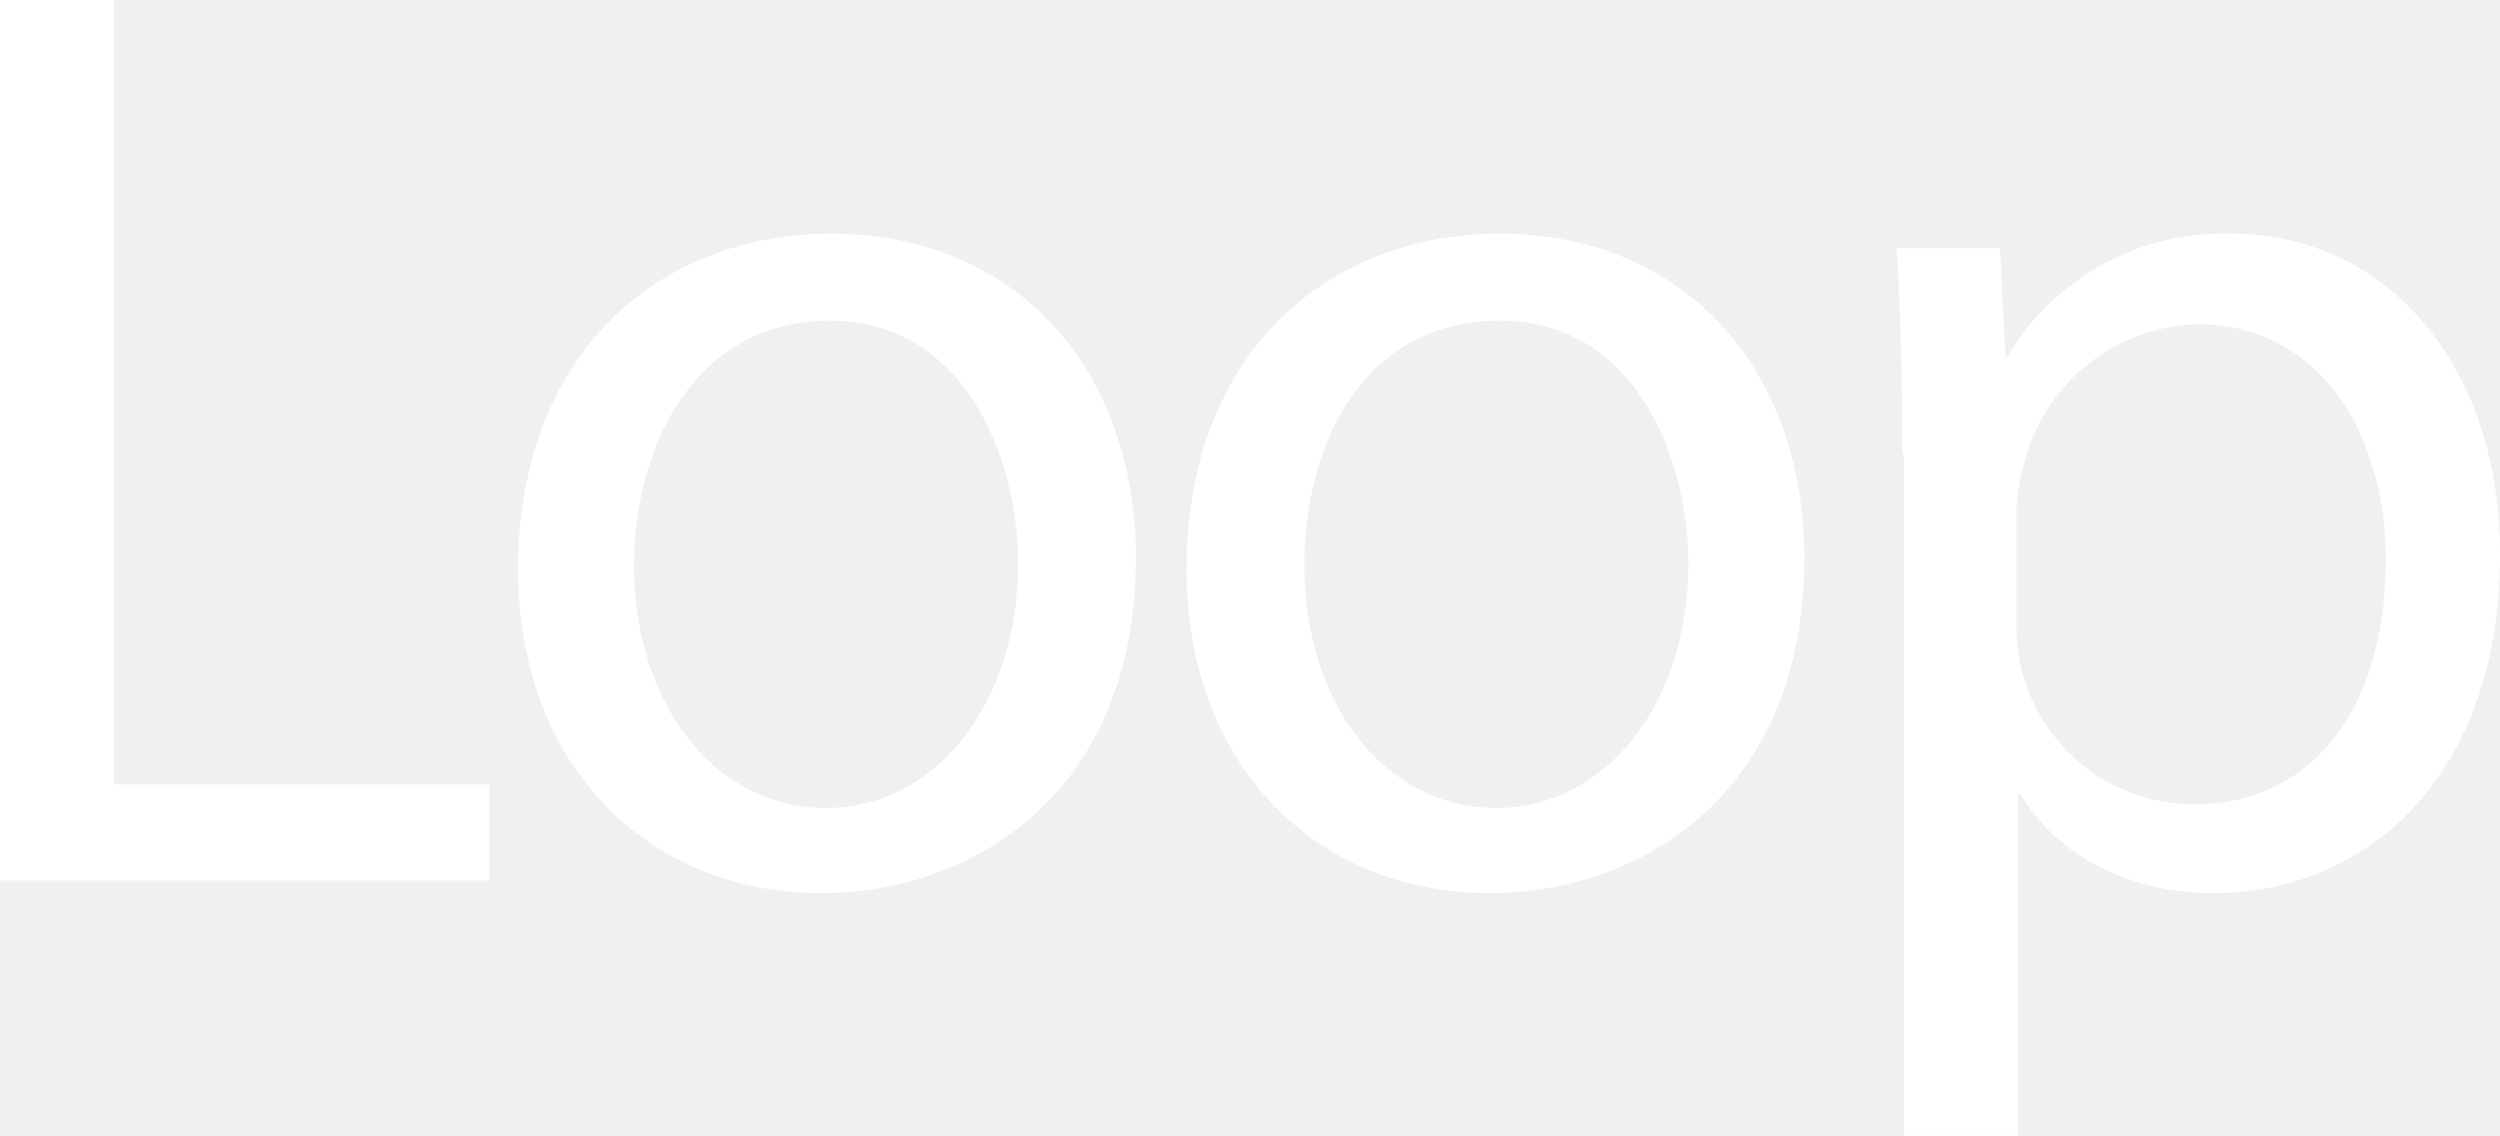
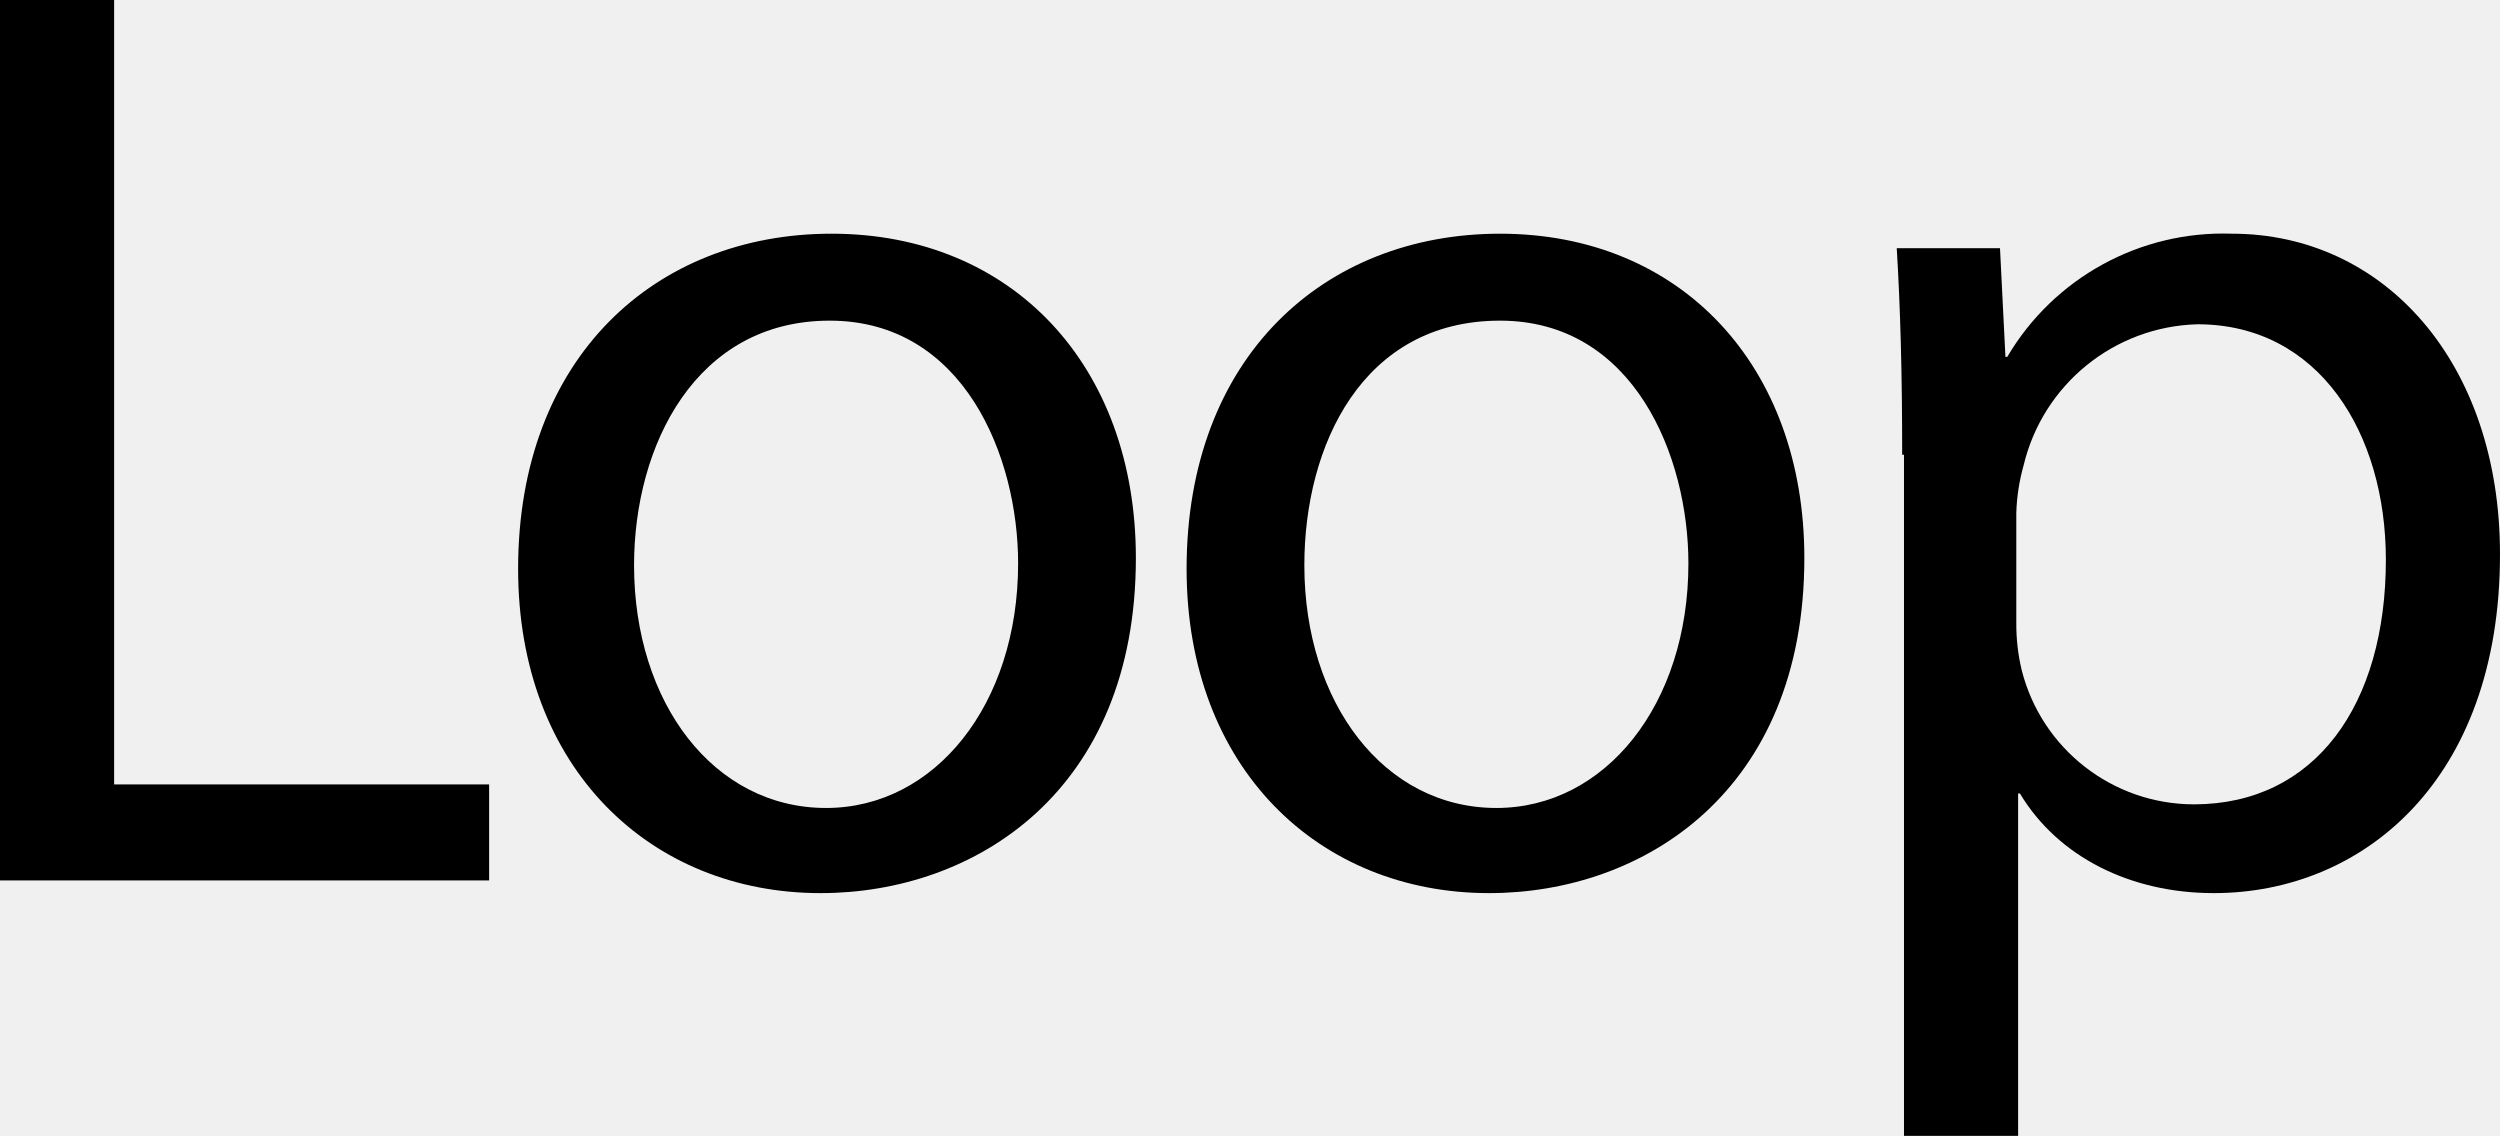
<svg xmlns="http://www.w3.org/2000/svg" viewBox="0 0 138 62.7">
  <defs>
-     <style>.cls-1{fill:#fff;}</style>
+     <style>.cls-1{fill:#000;}</style>
  </defs>
  <g id="Layer_2" data-name="Layer 2">
    <g id="Layer_1-2" data-name="Layer 1">
      <path class="cls-1" d="M0,0H6.3V43.3H27v5.3H0Z" />
      <path class="cls-1" d="M62.7,30.8c0,12.9-8.9,18.5-17.4,18.5-9.4,0-16.7-6.9-16.7-17.9,0-11.7,7.6-18.5,17.3-18.5C55.9,12.9,62.7,20.2,62.7,30.8ZM35,31.2c0,7.6,4.4,13.4,10.6,13.4,6,0,10.6-5.7,10.6-13.5,0-5.9-3-13.4-10.4-13.4S35,24.6,35,31.2Z" />
      <path class="cls-1" d="M99.6,30.8c0,12.9-8.9,18.5-17.4,18.5-9.4,0-16.7-6.9-16.7-17.9,0-11.7,7.6-18.5,17.3-18.5C92.8,12.9,99.6,20.2,99.6,30.8ZM72,31.2c0,7.6,4.4,13.4,10.6,13.4,6,0,10.6-5.7,10.6-13.5,0-5.9-3-13.4-10.4-13.4C75.2,17.7,72,24.6,72,31.2Z" />
      <path class="cls-1" d="M105,25.1c0-4.5-.1-8.1-.3-11.4h5.7l.3,6h.1a13.84,13.84,0,0,1,12.4-6.8c8.4,0,14.8,7.1,14.8,17.7,0,12.5-7.6,18.7-15.8,18.7-4.6,0-8.6-2-10.7-5.5h-.1V62.7h-6.3V25.1Zm6.3,9.3a10.9,10.9,0,0,0,.3,2.6,9.82,9.82,0,0,0,9.5,7.4c6.7,0,10.6-5.5,10.6-13.5,0-7-3.7-13-10.4-13a10.15,10.15,0,0,0-9.6,7.8,10.87,10.87,0,0,0-.4,2.6Z" />
    </g>
  </g>
</svg>
